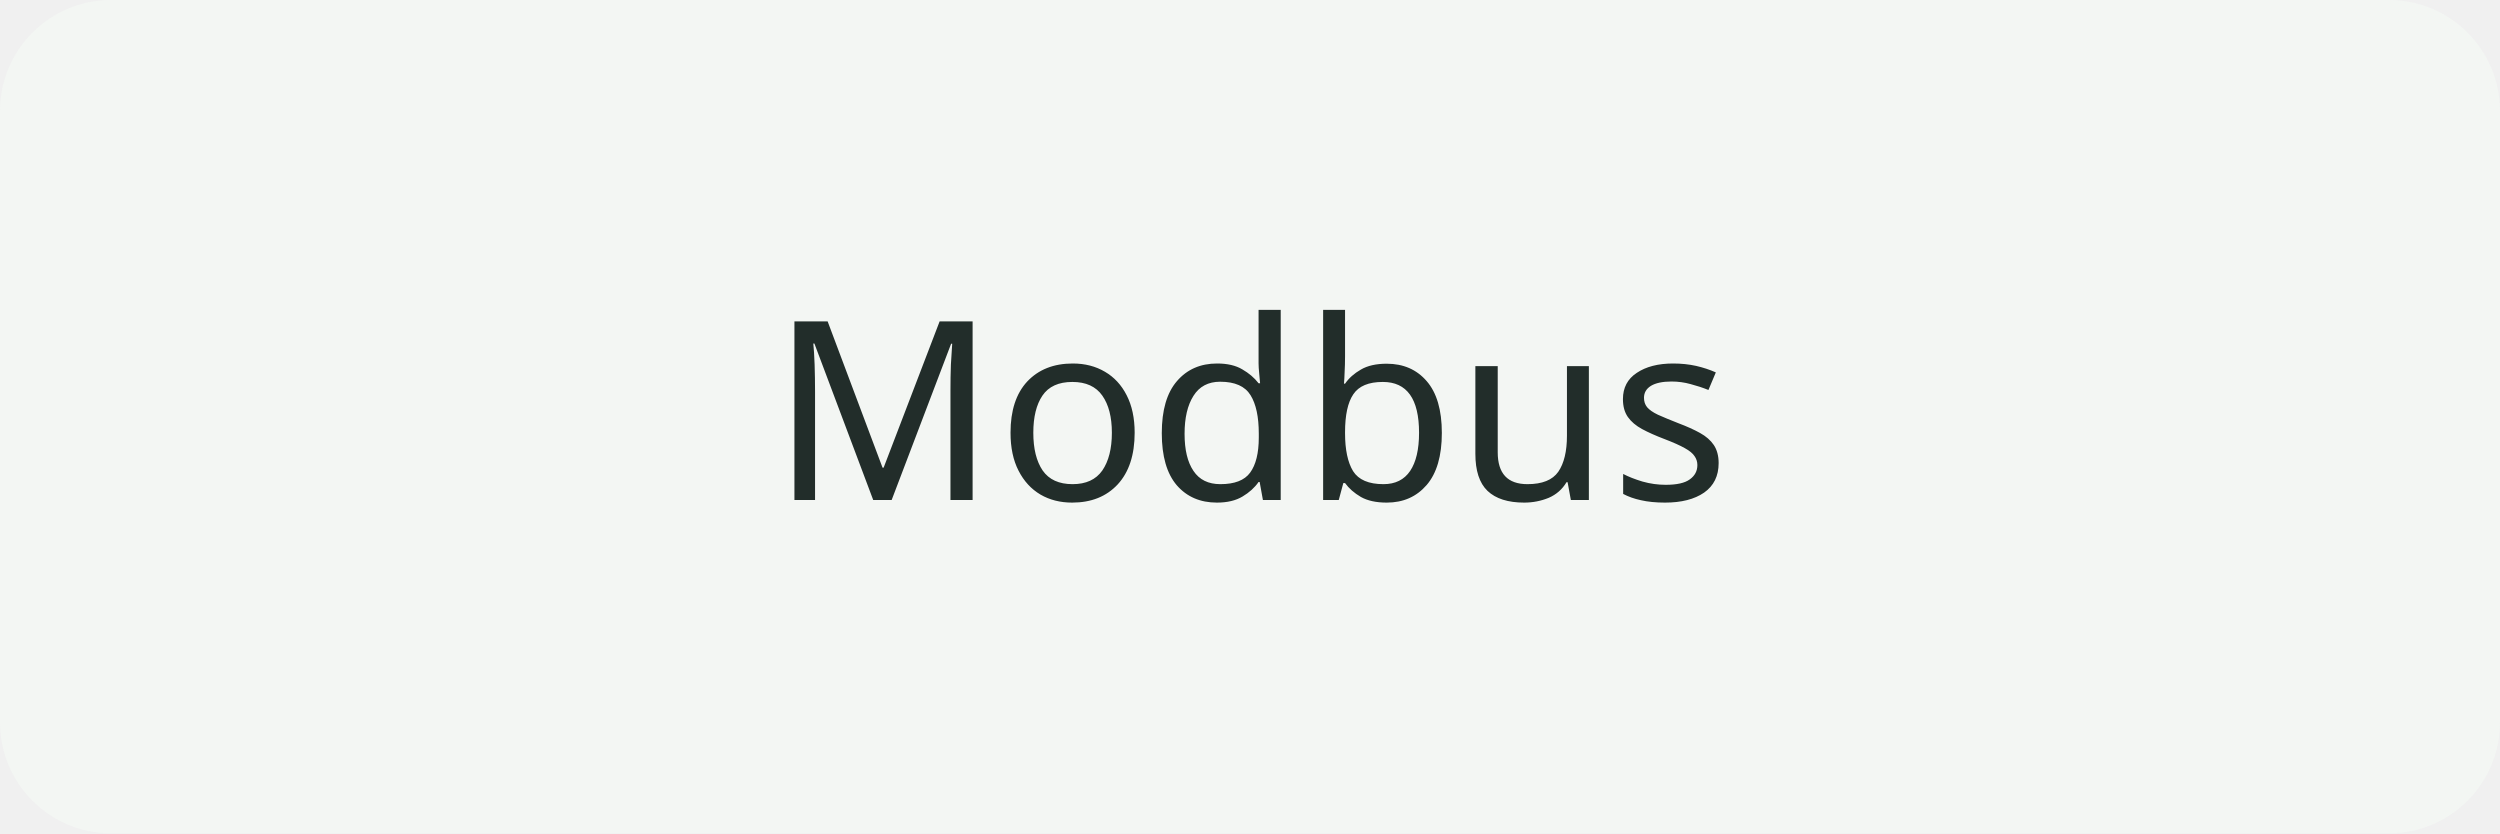
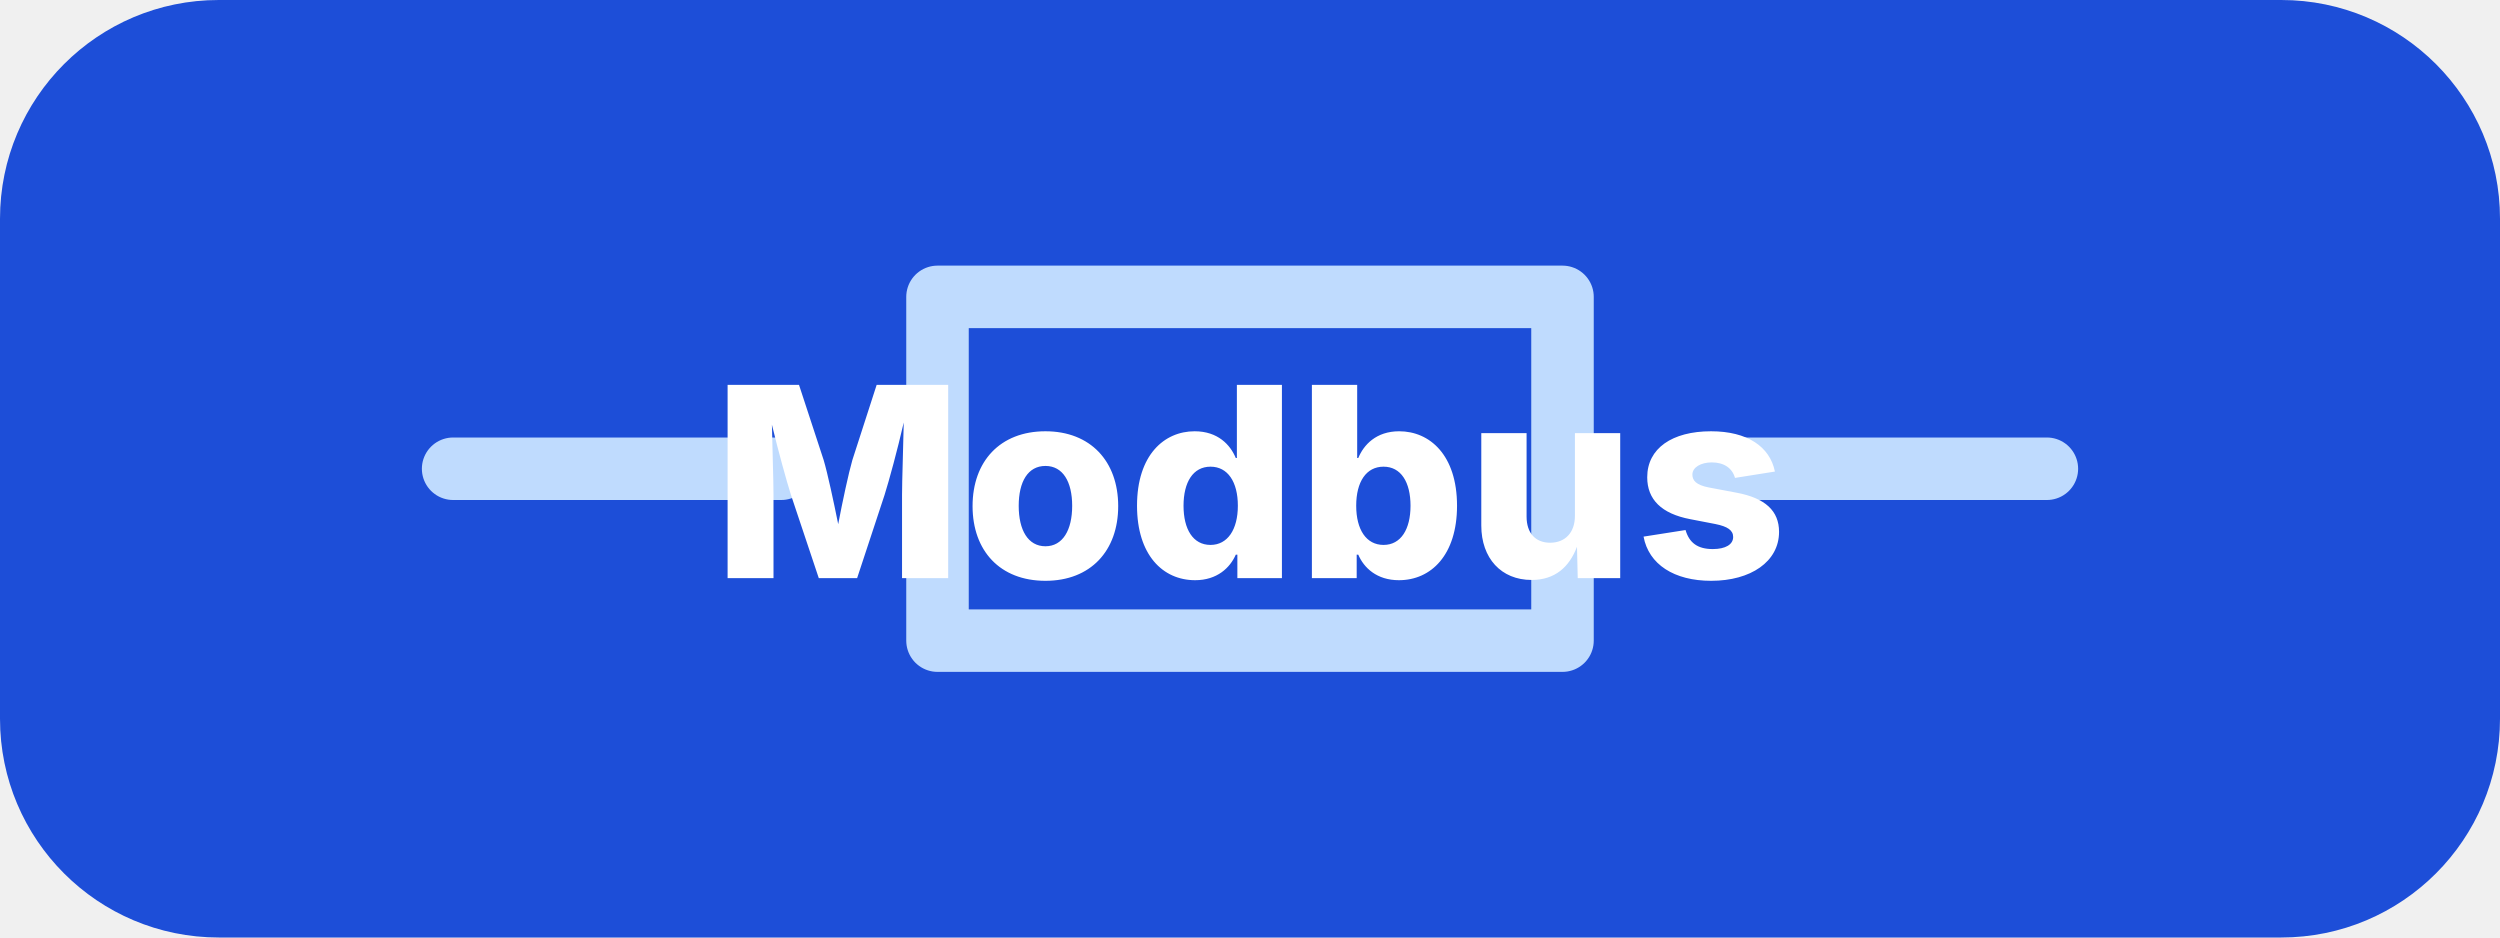
- <svg xmlns="http://www.w3.org/2000/svg" width="180" height="60" viewBox="0 0 180 60">
-   <rect width="180" height="60" rx="8" fill="#f3f6f3" />
-   <text x="90" y="36" text-anchor="middle" font-family="sans-serif" font-size="18" fill="#222d2a">Modbus</text>
+ <svg xmlns="http://www.w3.org/2000/svg" viewBox="0 0 320 120" role="img" aria-labelledby="title">
+   <rect width="320" height="120" rx="28" fill="#1D4ED8" />
+   <path d="M58 60h42m120 0h42M120 38h80v44h-80z" fill="none" stroke="#BFDBFE" stroke-width="8" stroke-linejoin="round" stroke-linecap="round" />
+   <text x="50%" y="74" text-anchor="middle" font-family="Inter, Arial, sans-serif" font-size="34" font-weight="800" fill="#fff">Modbus</text>
</svg>
